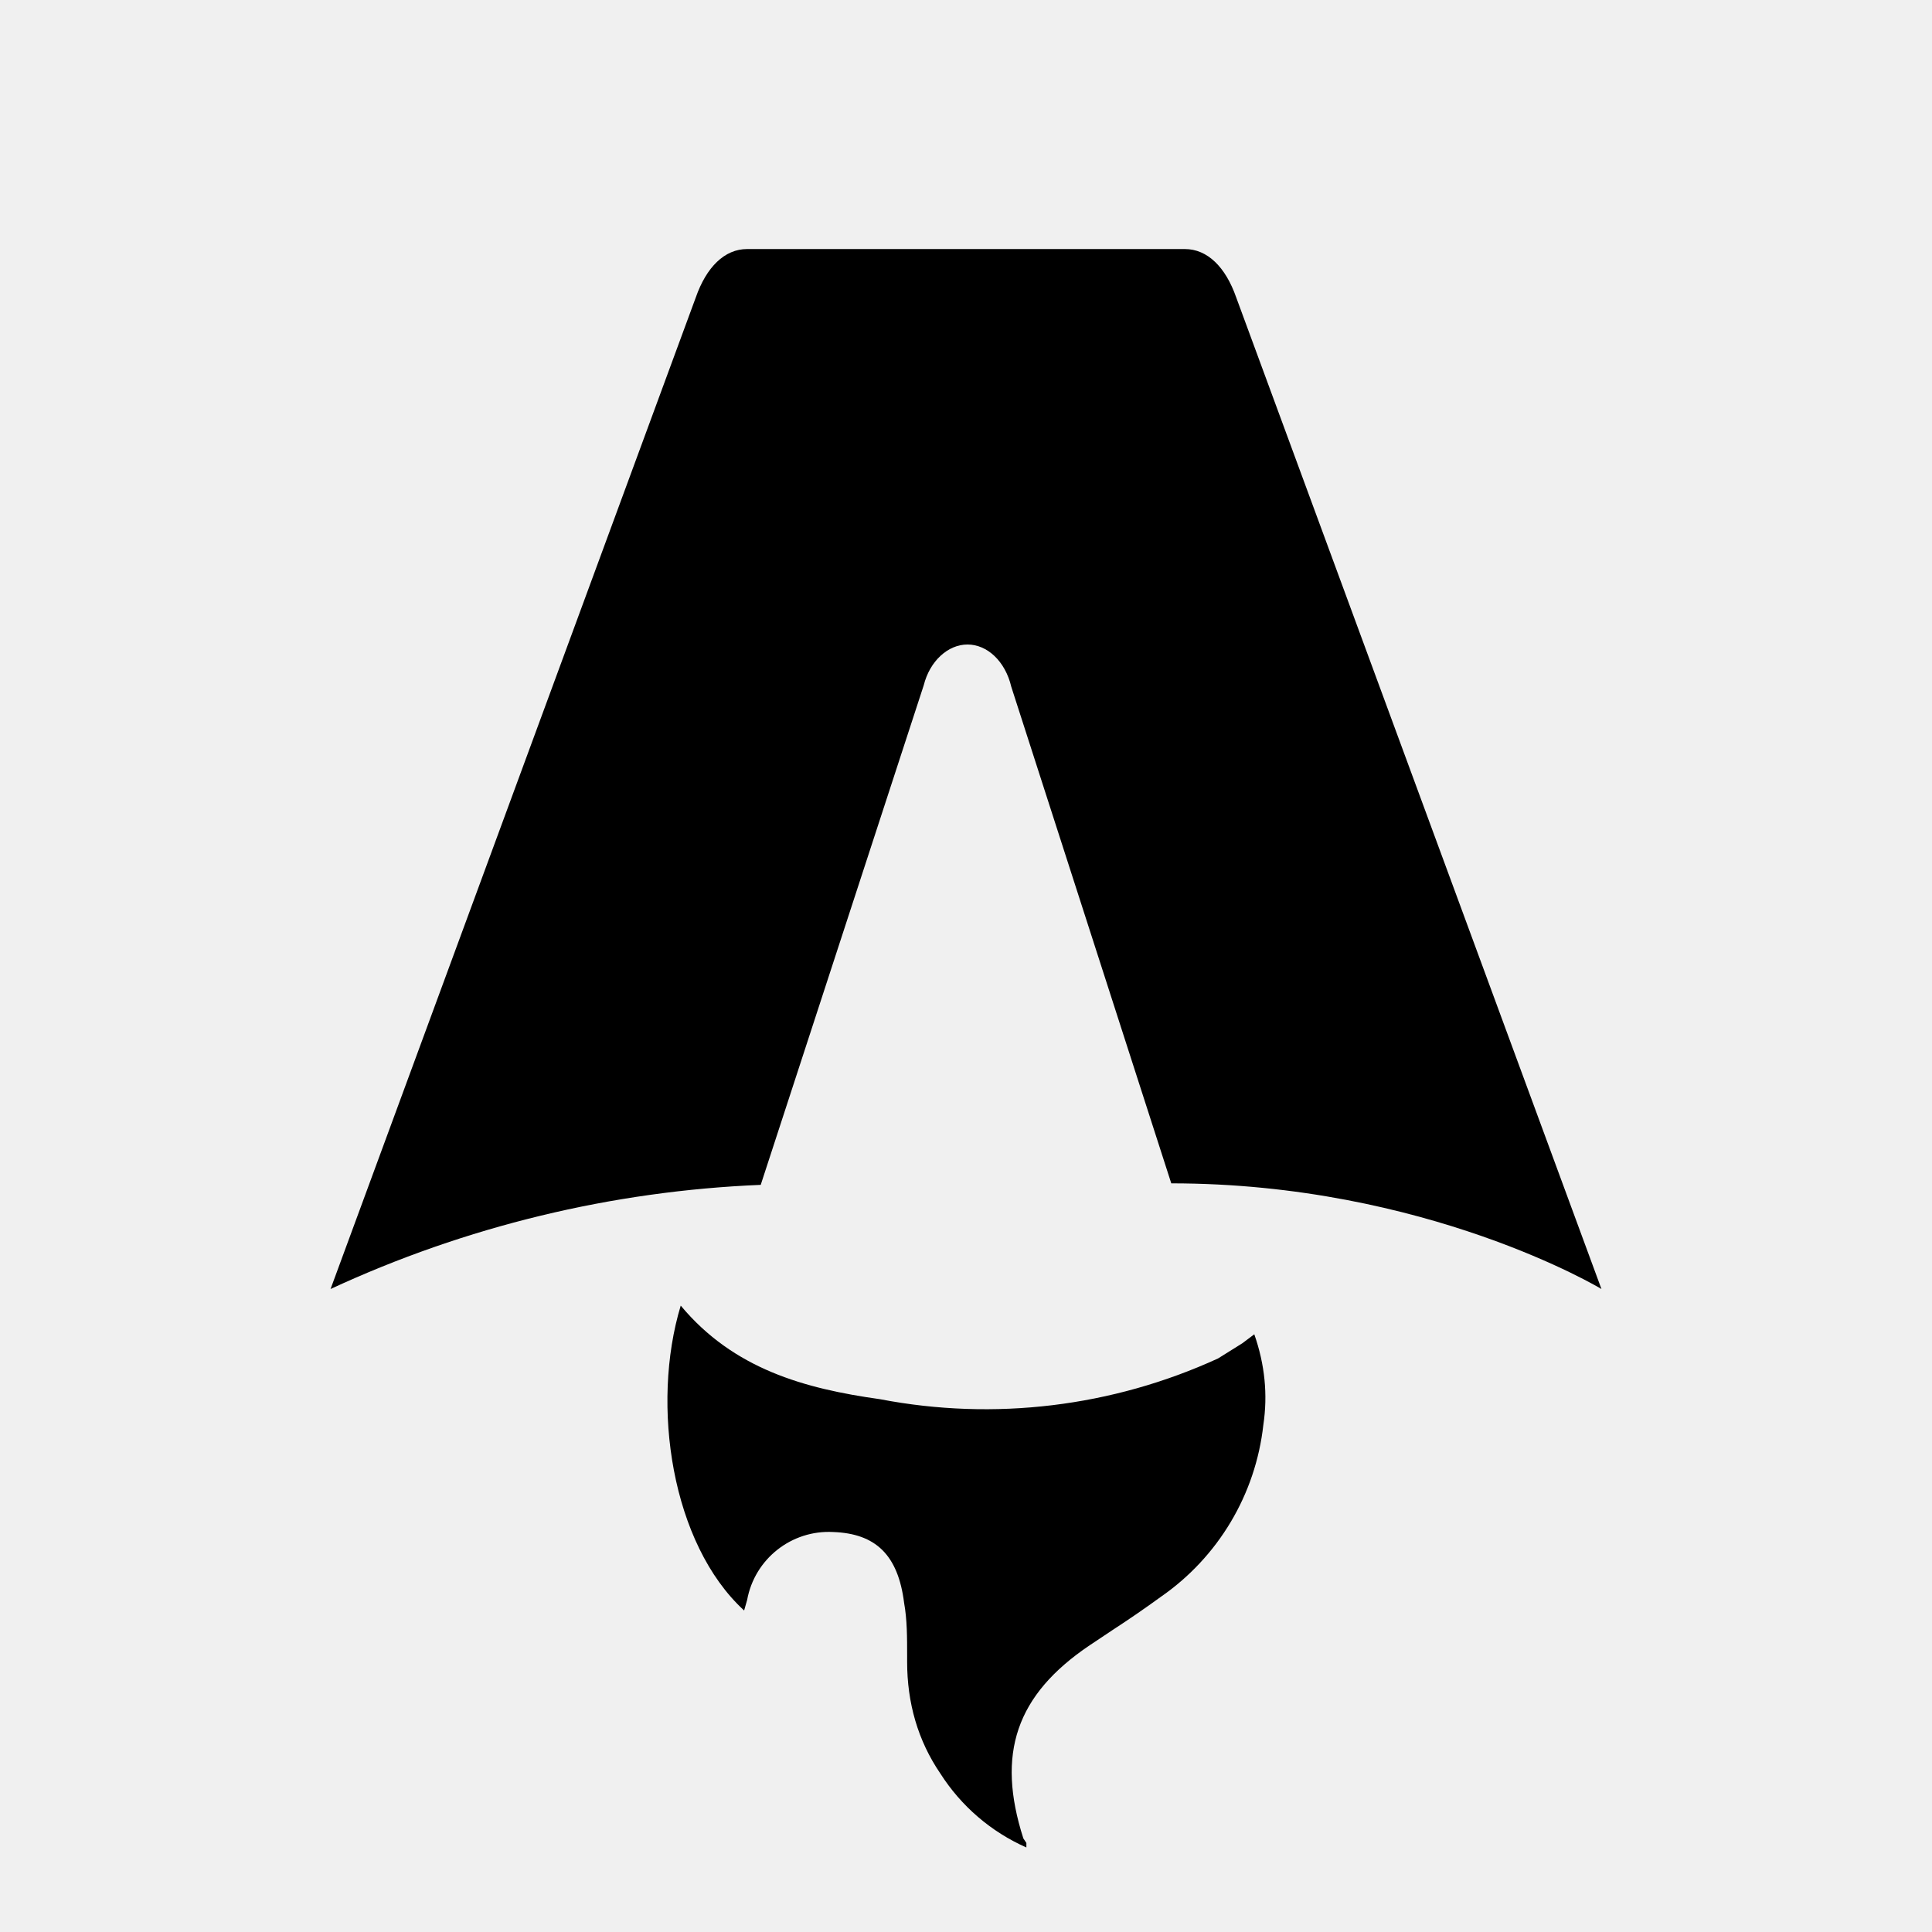
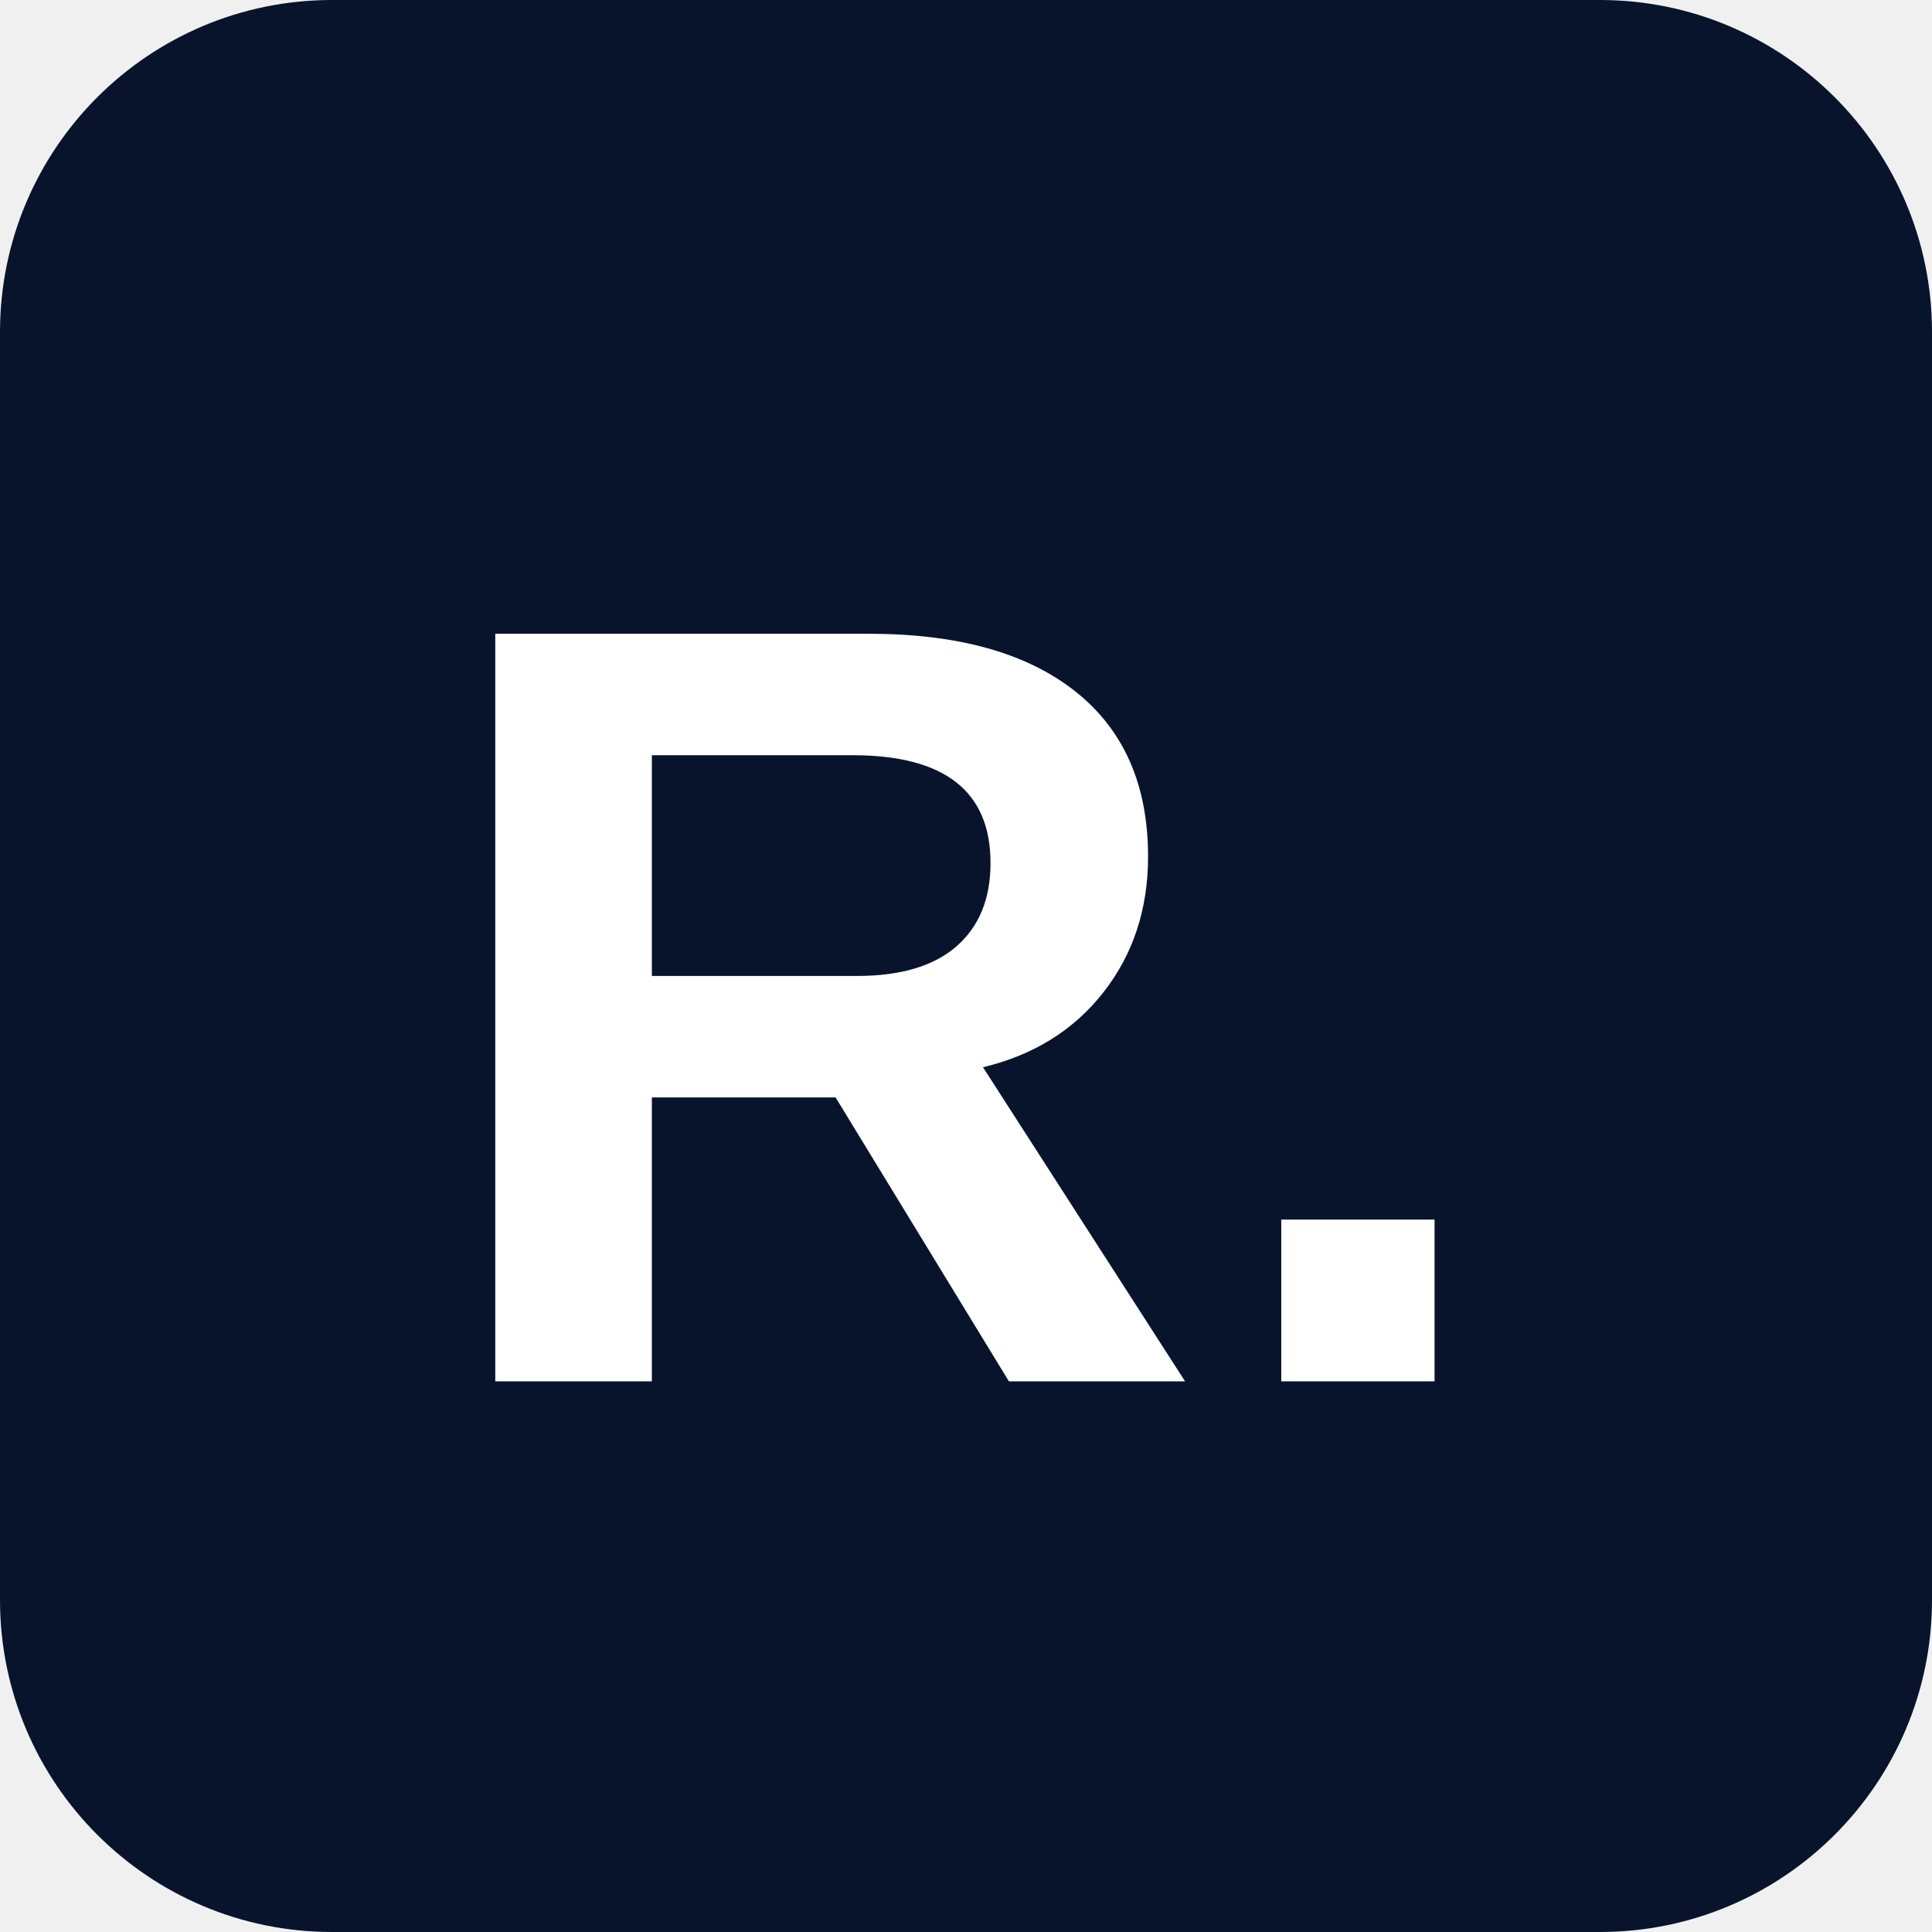
- <svg xmlns="http://www.w3.org/2000/svg" fill="none" viewBox="0 0 128 128">
-   <path d="M50.4 78.5a75.1 75.1 0 0 0-28.5 6.9l24.2-65.7c.7-2 1.9-3.2 3.4-3.2h29c1.5 0 2.7 1.2 3.4 3.2l24.2 65.7s-11.6-7-28.5-7L67 45.5c-.4-1.7-1.6-2.8-2.9-2.8-1.3 0-2.5 1.1-2.9 2.7L50.4 78.5Zm-1.1 28.2Zm-4.2-20.2c-2 6.6-.6 15.8 4.2 20.2a17.5 17.5 0 0 1 .2-.7 5.5 5.5 0 0 1 5.7-4.5c2.8.1 4.3 1.5 4.7 4.7.2 1.1.2 2.3.2 3.5v.4c0 2.7.7 5.2 2.2 7.4a13 13 0 0 0 5.7 4.9v-.3l-.2-.3c-1.8-5.6-.5-9.5 4.4-12.8l1.5-1a73 73 0 0 0 3.2-2.2 16 16 0 0 0 6.8-11.4c.3-2 .1-4-.6-6l-.8.6-1.6 1a37 37 0 0 1-22.4 2.7c-5-.7-9.7-2-13.2-6.2Z" />
-   <style>
-         path { fill: #000; }
-         @media (prefers-color-scheme: dark) {
-             path { fill: #FFF; }
-         }
-     </style>
+ <svg xmlns="http://www.w3.org/2000/svg" viewBox="0 0 128 128">
+   <rect width="128" height="128" rx="22" fill="#08142c" />
+   <text x="50%" y="52%" text-anchor="middle" dominant-baseline="central" font-family="'DM Sans', Arial, Helvetica, sans-serif" font-weight="700" font-size="72" fill="#ffffff">R.</text>
</svg>
